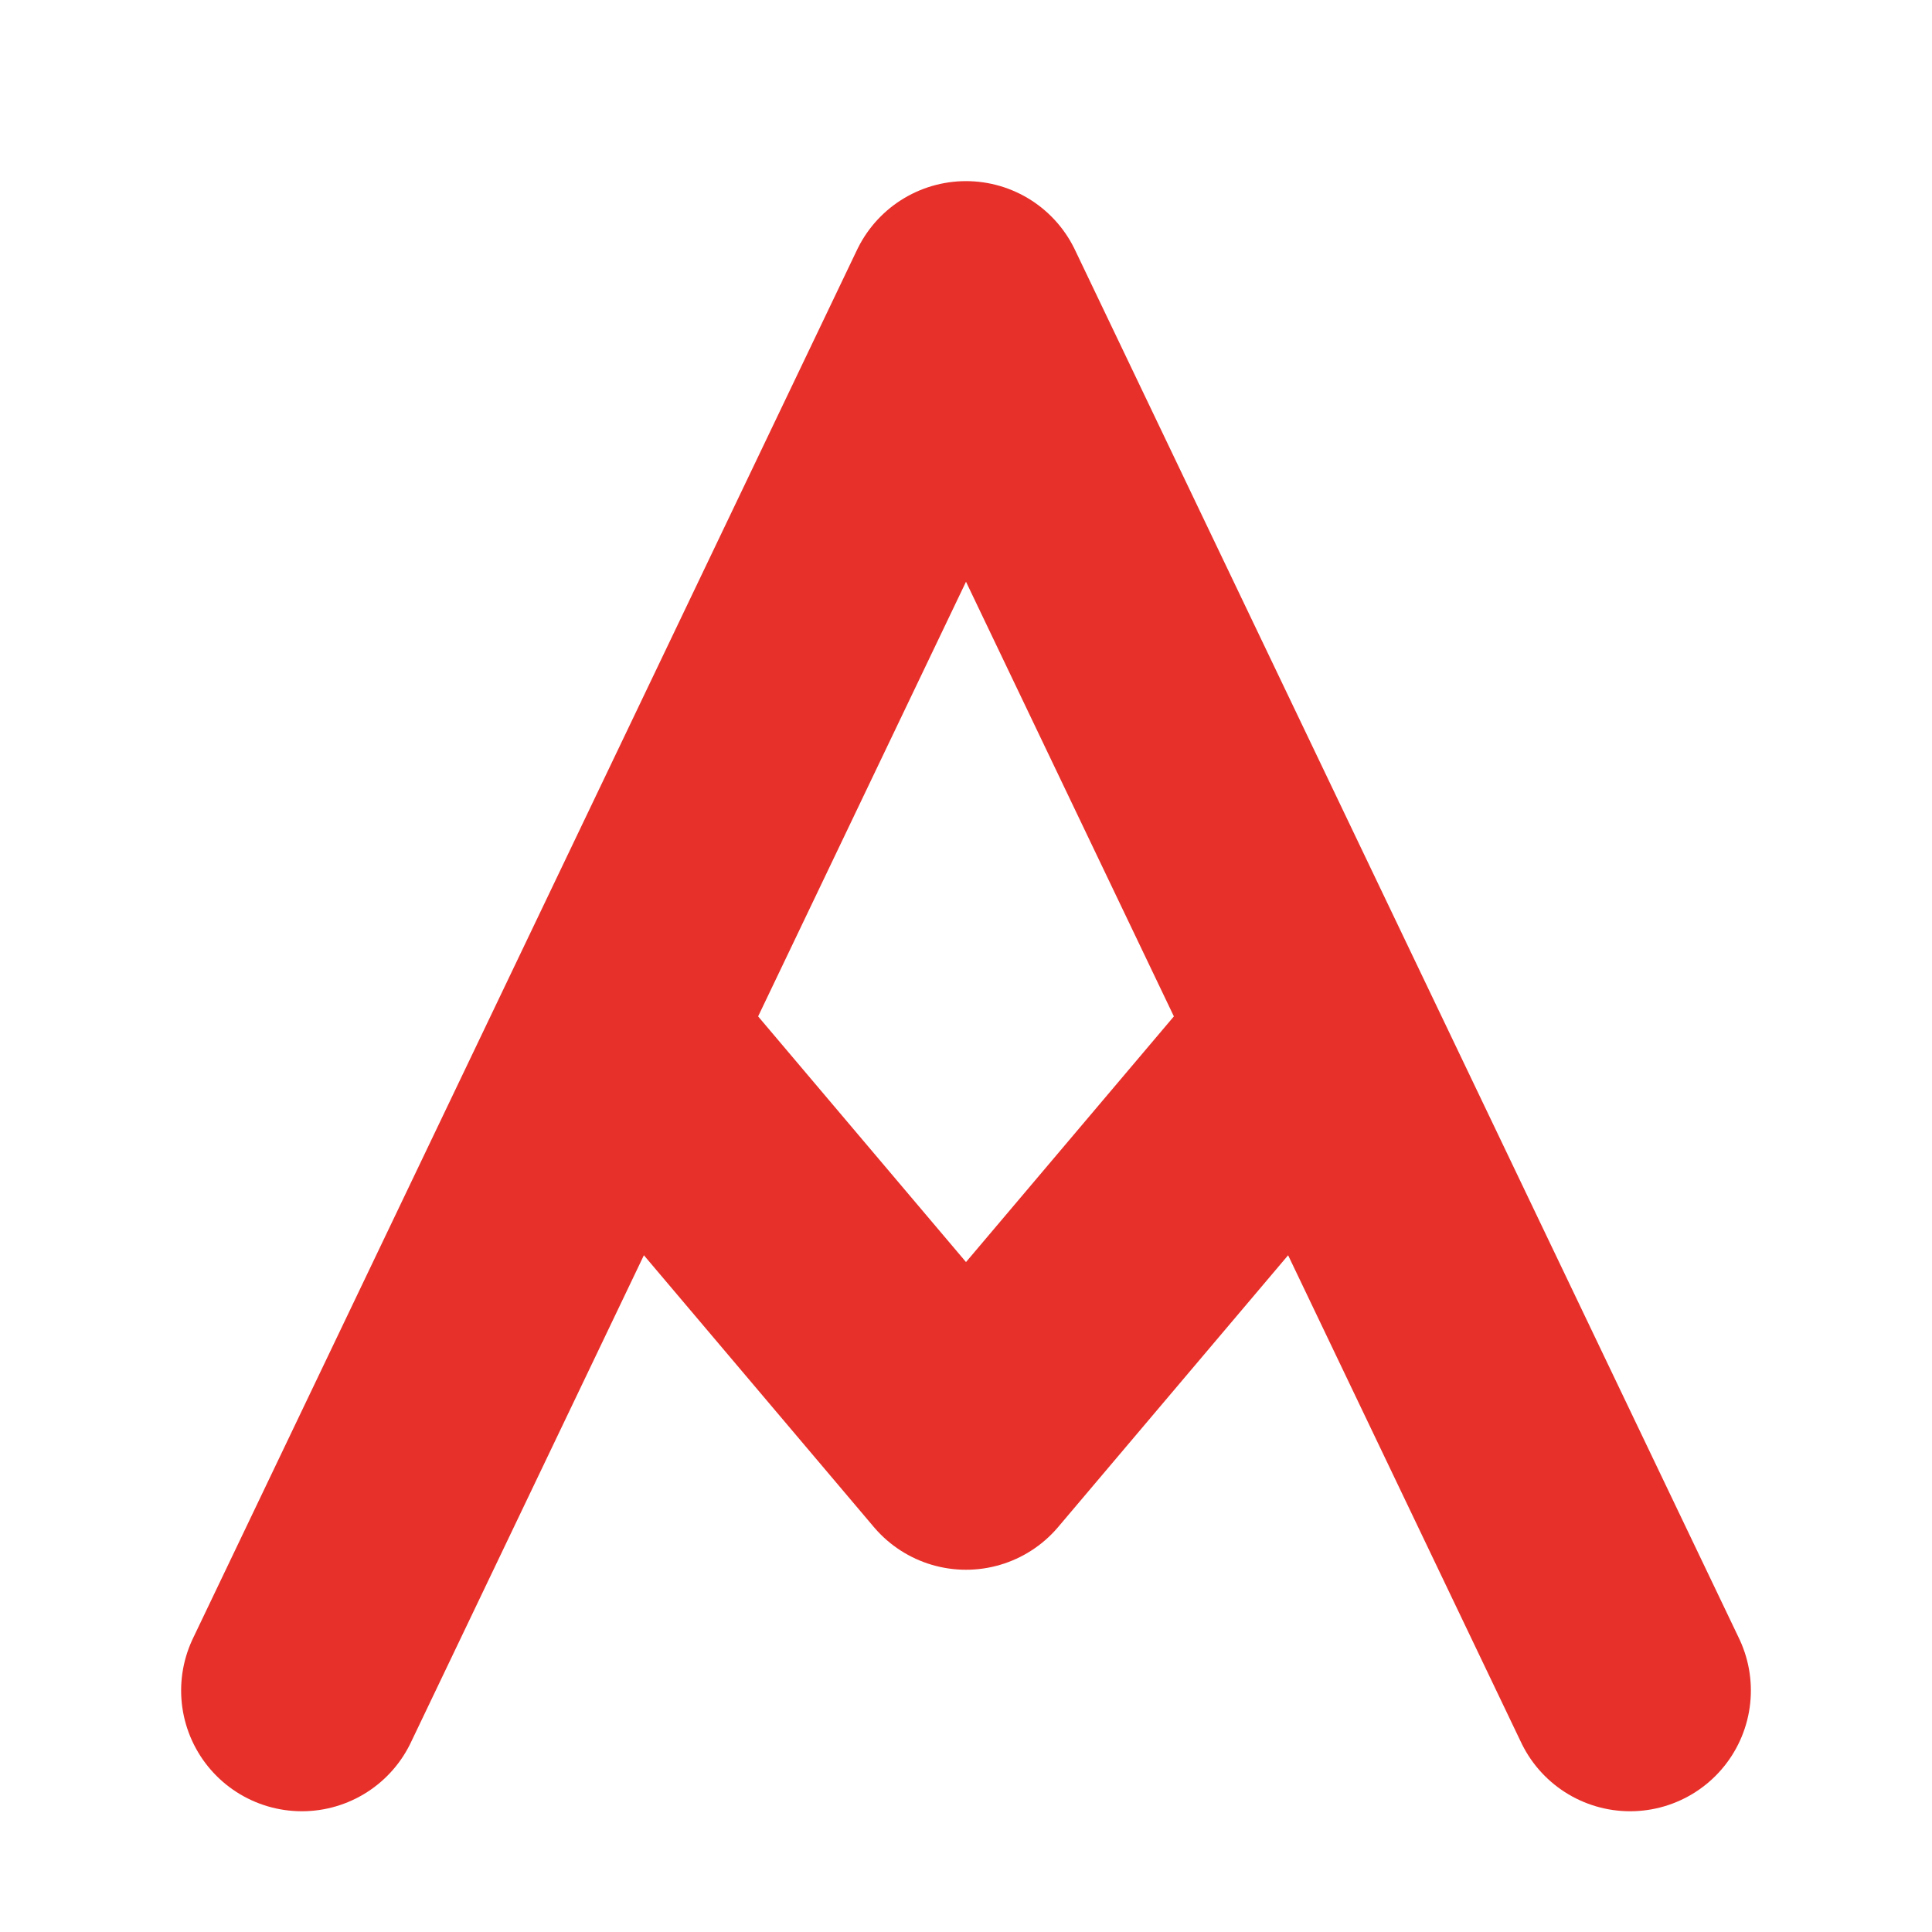
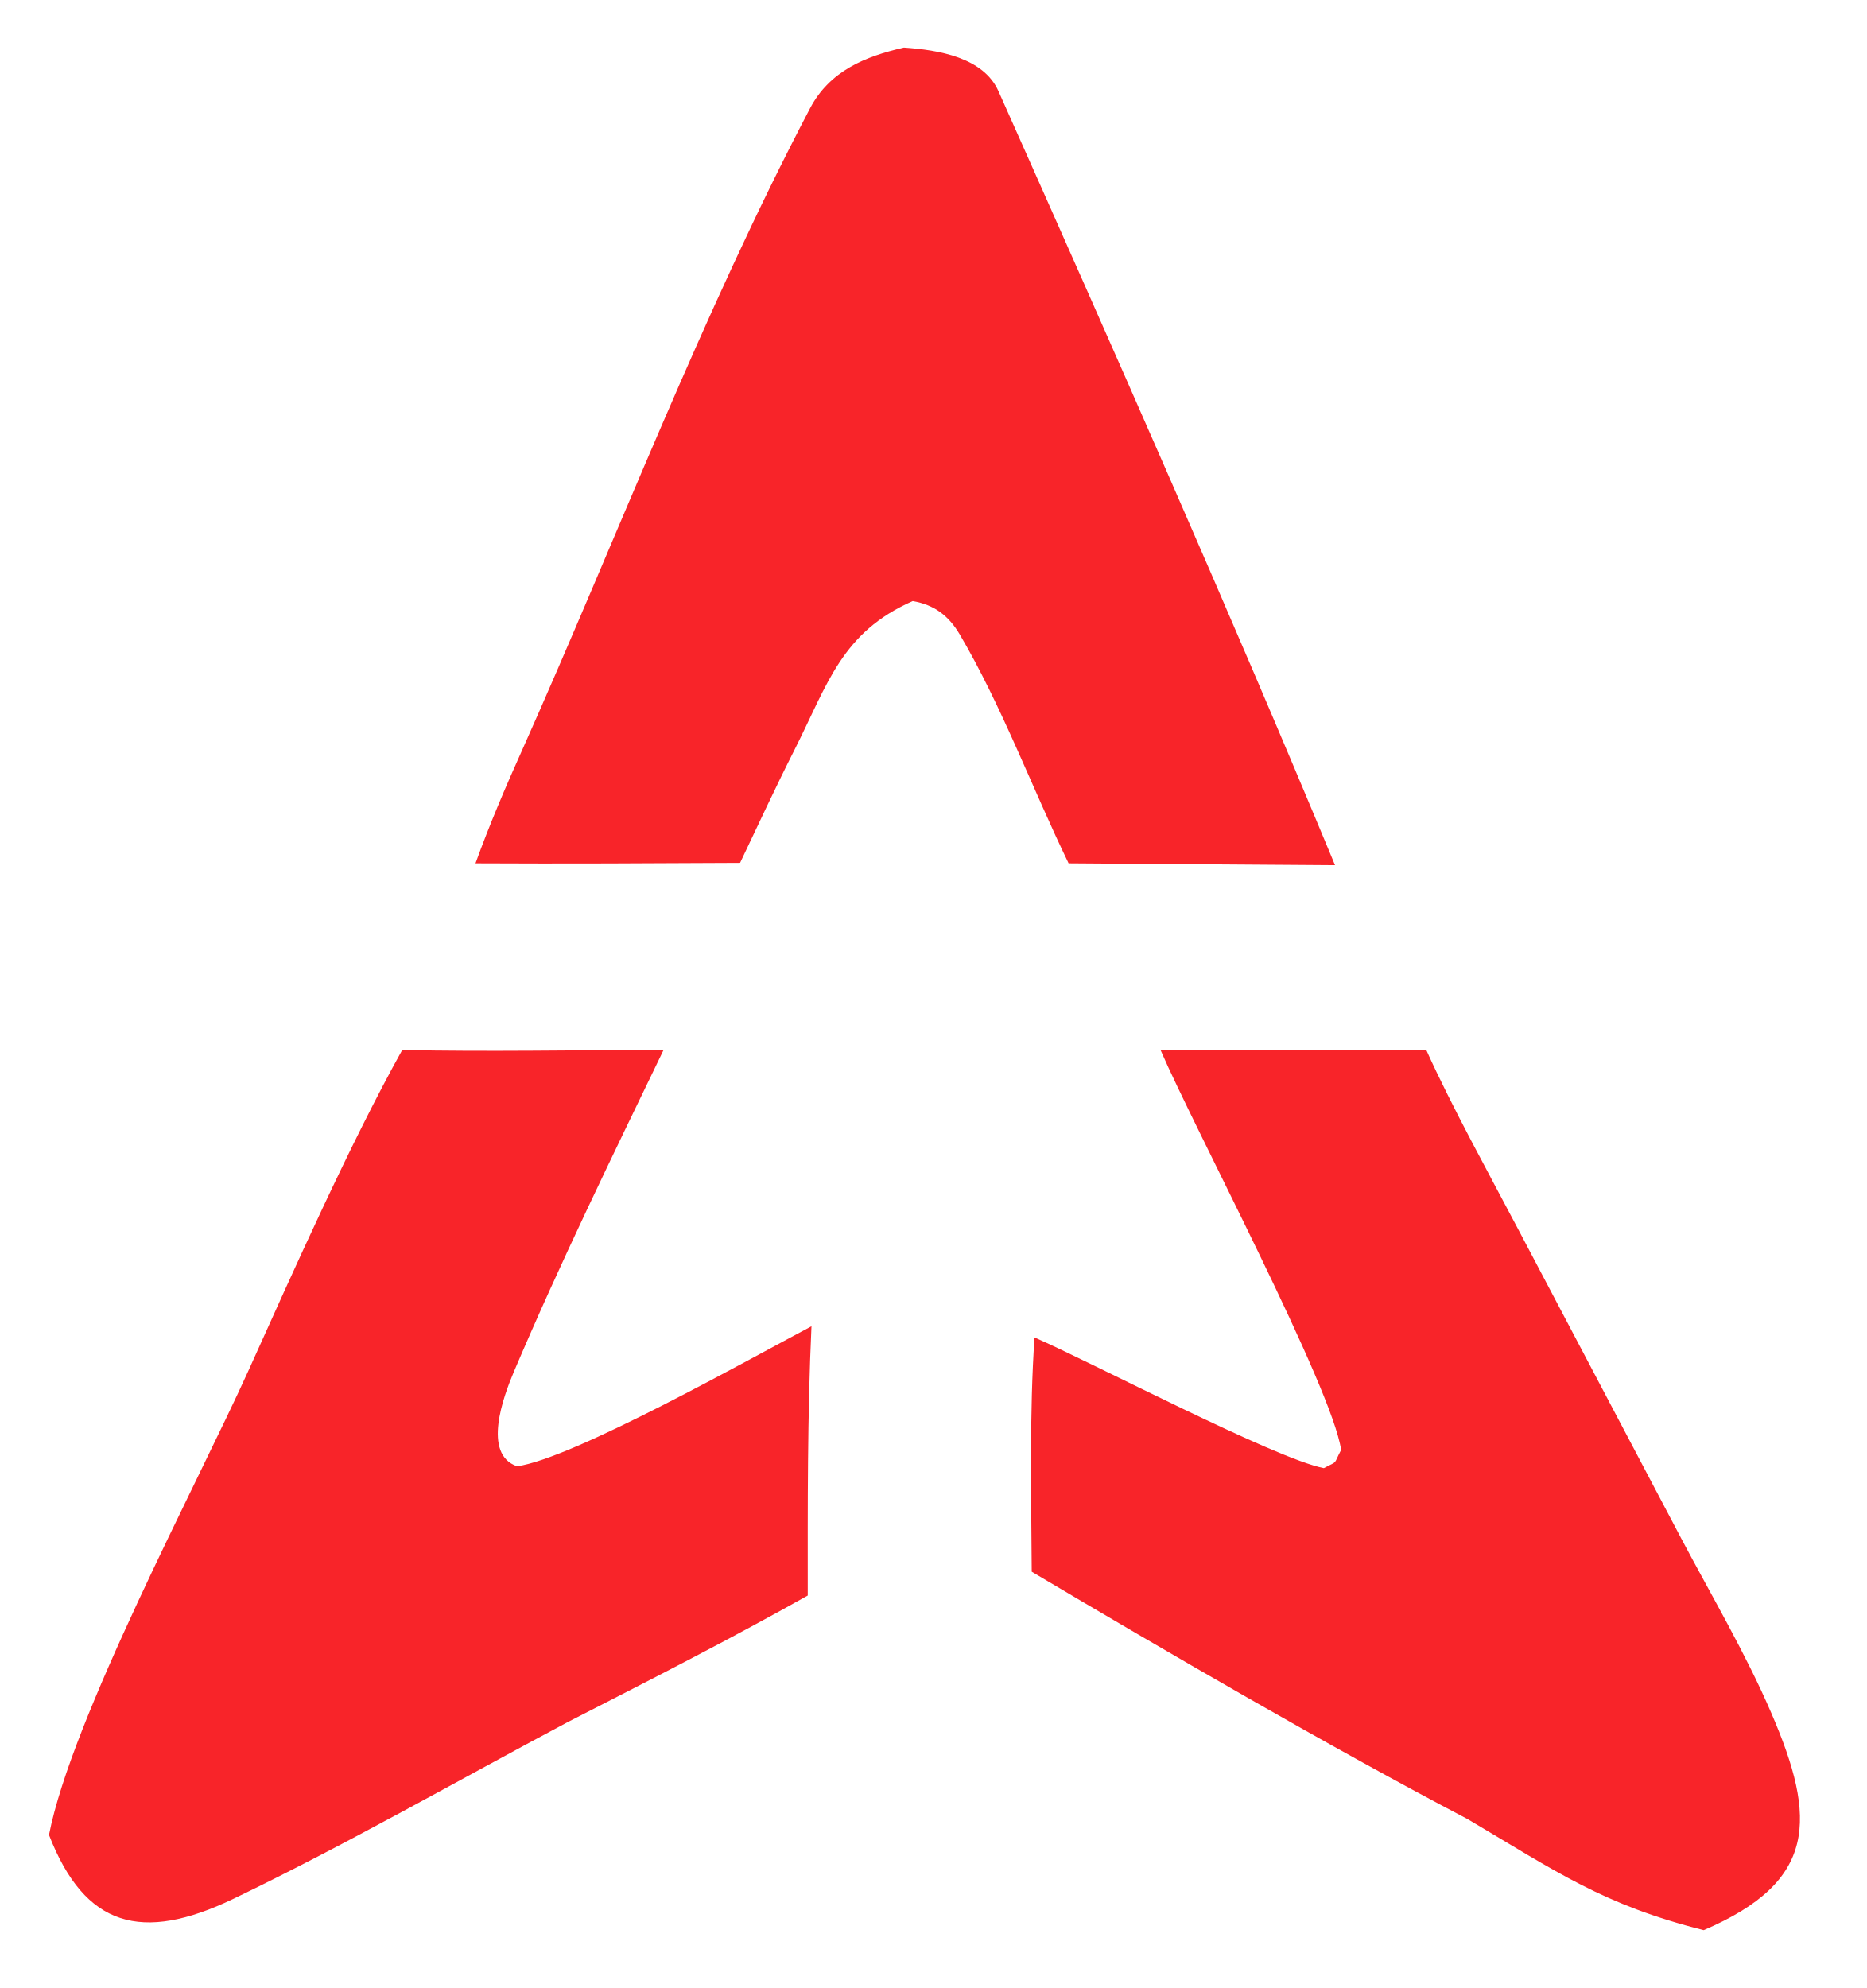
- <svg xmlns="http://www.w3.org/2000/svg" viewBox="0 0 32 32" fill="none" stroke="#E8302A" stroke-width="4" stroke-linecap="round" stroke-linejoin="round">
-   <path d="M5 28 16 5l11 23" />
-   <path d="M10.5 17.5 16 24l5.5-6.5" />
+ <svg xmlns="http://www.w3.org/2000/svg" viewBox="30 810 400 426">
+   <path fill="#F82429" d="M 223.7 820.2 C 231.1 820.7 240.8 822.3 244.0 829.6 C 267.9 883.2 293.7 941.4 316.1 995.4 L 259.0 995.0 C 251.2 978.9 244.6 961.1 235.7 946.0 C 233.3 941.9 230.2 939.6 225.6 938.8 C 210.4 945.5 207.4 956.5 200.4 970.4 C 196.3 978.5 192.5 986.7 188.6 994.9 C 169.7 995.0 150.8 995.1 131.9 995.0 C 134.9 986.7 138.4 978.5 142.0 970.5 C 162.4 924.8 180.4 877.4 203.6 833.2 C 207.8 825.2 215.4 822.1 223.7 820.2 z M 278.7 1035.0 L 335.7 1035.1 C 341.0 1046.9 349.4 1062.1 355.5 1073.7 L 390.2 1139.5 C 396.7 1151.8 404.1 1164.3 409.6 1177.1 C 419.4 1199.8 419.4 1213.2 395.1 1223.6 C 373.6 1218.2 363.6 1211.1 344.5 1199.8 C 315.3 1184.5 279.4 1163.6 251.1 1146.8 C 251.0 1130.7 250.6 1112.4 251.7 1096.6 C 263.7 1101.8 303.3 1122.6 313.7 1124.6 C 316.9 1122.9 315.6 1124.1 317.4 1120.7 C 315.5 1107.4 286.0 1051.9 278.7 1035.0 z M 116.2 1035.0 C 134.5 1035.4 153.8 1035.0 172.2 1035.0 C 161.2 1057.8 150.0 1080.7 140.1 1104.0 C 137.9 1109.2 133.3 1121.6 140.8 1124.2 C 152.7 1122.6 191.0 1101.0 203.9 1094.2 C 203.0 1113.7 203.1 1132.4 203.1 1151.9 C 186.2 1161.4 168.9 1170.2 151.7 1179.0 C 128.0 1191.6 104.1 1205.3 80.0 1216.9 C 60.4 1226.3 48.2 1223.0 40.5 1203.2 C 45.3 1178.4 72.2 1128.1 83.2 1103.8 C 92.8 1082.5 105.1 1054.9 116.2 1035.0 z" />
</svg>
